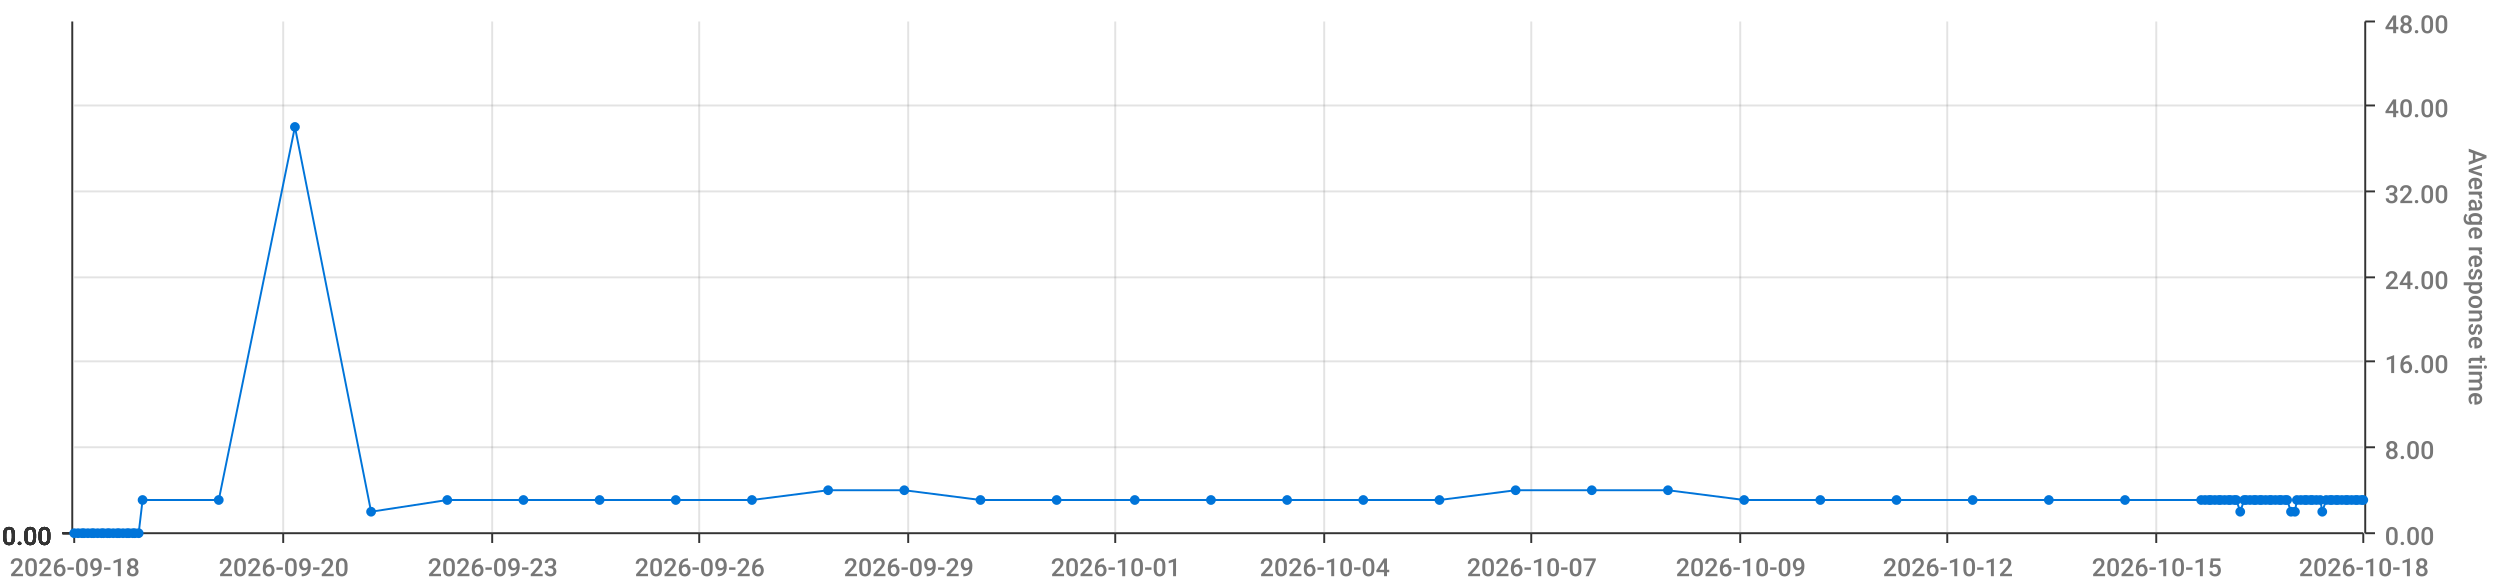
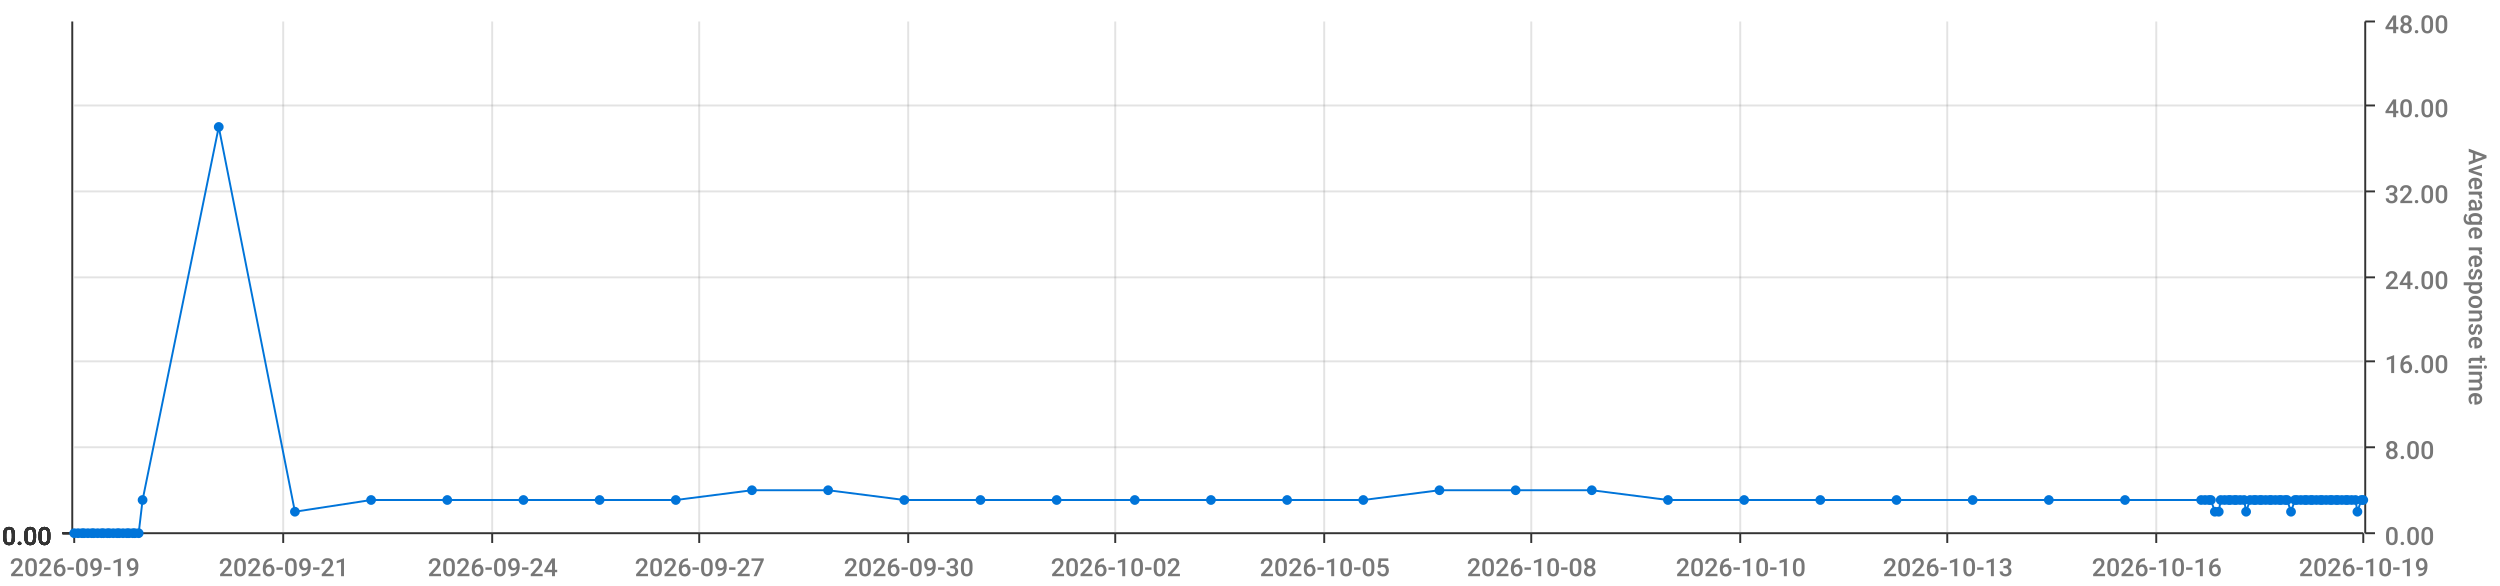
<svg xmlns="http://www.w3.org/2000/svg" viewBox="0 0 1280 300">
  <path d="M 0 0 L 1280 0 L 1280 300 L 0 300 L 0 0" style="stroke-width:0;stroke:rgba(255,255,255,1.0);fill:rgba(255,255,255,0.0)" />
  <path d="M 38 11 L 1210 11 L 1210 273 L 38 273 L 38 11" style="stroke-width:0;stroke:rgba(255,255,255,1.0);fill:rgba(255,255,255,0.0)" />
  <path d="M 38 273 L 1210 273" style="stroke-width:1;stroke:rgba(51,51,51,1.0);fill:rgba(255,255,255,0.0)" />
  <path d="M 38 273 L 38 278" style="stroke-width:1;stroke:rgba(51,51,51,1.0);fill:rgba(255,255,255,0.0)" />
-   <text x="5" y="295" style="stroke-width:0;stroke:none;fill:rgba(119,119,119,1.0);font-size:12.8px;font-family:'Roboto Medium',sans-serif">2026-09-18</text>
+   <text x="5" y="295" style="stroke-width:0;stroke:none;fill:rgba(119,119,119,1.0);font-size:12.8px;font-family:'Roboto Medium',sans-serif">2026-09-19</text>
  <path d="M 145 273 L 145 278" style="stroke-width:1;stroke:rgba(51,51,51,1.0);fill:rgba(255,255,255,0.0)" />
-   <text x="112" y="295" style="stroke-width:0;stroke:none;fill:rgba(119,119,119,1.0);font-size:12.8px;font-family:'Roboto Medium',sans-serif">2026-09-20</text>
+   <text x="112" y="295" style="stroke-width:0;stroke:none;fill:rgba(119,119,119,1.0);font-size:12.8px;font-family:'Roboto Medium',sans-serif">2026-09-21</text>
  <path d="M 252 273 L 252 278" style="stroke-width:1;stroke:rgba(51,51,51,1.0);fill:rgba(255,255,255,0.0)" />
-   <text x="219" y="295" style="stroke-width:0;stroke:none;fill:rgba(119,119,119,1.0);font-size:12.8px;font-family:'Roboto Medium',sans-serif">2026-09-23</text>
+   <text x="219" y="295" style="stroke-width:0;stroke:none;fill:rgba(119,119,119,1.0);font-size:12.8px;font-family:'Roboto Medium',sans-serif">2026-09-24</text>
  <path d="M 358 273 L 358 278" style="stroke-width:1;stroke:rgba(51,51,51,1.0);fill:rgba(255,255,255,0.0)" />
-   <text x="325" y="295" style="stroke-width:0;stroke:none;fill:rgba(119,119,119,1.0);font-size:12.8px;font-family:'Roboto Medium',sans-serif">2026-09-26</text>
+   <text x="325" y="295" style="stroke-width:0;stroke:none;fill:rgba(119,119,119,1.0);font-size:12.8px;font-family:'Roboto Medium',sans-serif">2026-09-27</text>
  <path d="M 465 273 L 465 278" style="stroke-width:1;stroke:rgba(51,51,51,1.0);fill:rgba(255,255,255,0.0)" />
-   <text x="432" y="295" style="stroke-width:0;stroke:none;fill:rgba(119,119,119,1.0);font-size:12.8px;font-family:'Roboto Medium',sans-serif">2026-09-29</text>
+   <text x="432" y="295" style="stroke-width:0;stroke:none;fill:rgba(119,119,119,1.0);font-size:12.8px;font-family:'Roboto Medium',sans-serif">2026-09-30</text>
  <path d="M 571 273 L 571 278" style="stroke-width:1;stroke:rgba(51,51,51,1.0);fill:rgba(255,255,255,0.0)" />
-   <text x="538" y="295" style="stroke-width:0;stroke:none;fill:rgba(119,119,119,1.0);font-size:12.8px;font-family:'Roboto Medium',sans-serif">2026-10-01</text>
+   <text x="538" y="295" style="stroke-width:0;stroke:none;fill:rgba(119,119,119,1.0);font-size:12.8px;font-family:'Roboto Medium',sans-serif">2026-10-02</text>
  <path d="M 678 273 L 678 278" style="stroke-width:1;stroke:rgba(51,51,51,1.0);fill:rgba(255,255,255,0.0)" />
-   <text x="645" y="295" style="stroke-width:0;stroke:none;fill:rgba(119,119,119,1.0);font-size:12.8px;font-family:'Roboto Medium',sans-serif">2026-10-04</text>
+   <text x="645" y="295" style="stroke-width:0;stroke:none;fill:rgba(119,119,119,1.0);font-size:12.8px;font-family:'Roboto Medium',sans-serif">2026-10-05</text>
  <path d="M 784 273 L 784 278" style="stroke-width:1;stroke:rgba(51,51,51,1.0);fill:rgba(255,255,255,0.0)" />
-   <text x="751" y="295" style="stroke-width:0;stroke:none;fill:rgba(119,119,119,1.0);font-size:12.8px;font-family:'Roboto Medium',sans-serif">2026-10-07</text>
+   <text x="751" y="295" style="stroke-width:0;stroke:none;fill:rgba(119,119,119,1.0);font-size:12.8px;font-family:'Roboto Medium',sans-serif">2026-10-08</text>
  <path d="M 891 273 L 891 278" style="stroke-width:1;stroke:rgba(51,51,51,1.0);fill:rgba(255,255,255,0.0)" />
-   <text x="858" y="295" style="stroke-width:0;stroke:none;fill:rgba(119,119,119,1.0);font-size:12.8px;font-family:'Roboto Medium',sans-serif">2026-10-09</text>
+   <text x="858" y="295" style="stroke-width:0;stroke:none;fill:rgba(119,119,119,1.0);font-size:12.8px;font-family:'Roboto Medium',sans-serif">2026-10-10</text>
  <path d="M 997 273 L 997 278" style="stroke-width:1;stroke:rgba(51,51,51,1.0);fill:rgba(255,255,255,0.0)" />
-   <text x="964" y="295" style="stroke-width:0;stroke:none;fill:rgba(119,119,119,1.0);font-size:12.8px;font-family:'Roboto Medium',sans-serif">2026-10-12</text>
+   <text x="964" y="295" style="stroke-width:0;stroke:none;fill:rgba(119,119,119,1.0);font-size:12.8px;font-family:'Roboto Medium',sans-serif">2026-10-13</text>
  <path d="M 1104 273 L 1104 278" style="stroke-width:1;stroke:rgba(51,51,51,1.0);fill:rgba(255,255,255,0.0)" />
-   <text x="1071" y="295" style="stroke-width:0;stroke:none;fill:rgba(119,119,119,1.0);font-size:12.8px;font-family:'Roboto Medium',sans-serif">2026-10-15</text>
+   <text x="1071" y="295" style="stroke-width:0;stroke:none;fill:rgba(119,119,119,1.0);font-size:12.8px;font-family:'Roboto Medium',sans-serif">2026-10-16</text>
  <path d="M 1210 273 L 1210 278" style="stroke-width:1;stroke:rgba(51,51,51,1.0);fill:rgba(255,255,255,0.0)" />
-   <text x="1177" y="295" style="stroke-width:0;stroke:none;fill:rgba(119,119,119,1.0);font-size:12.8px;font-family:'Roboto Medium',sans-serif">2026-10-18</text>
+   <text x="1177" y="295" style="stroke-width:0;stroke:none;fill:rgba(119,119,119,1.0);font-size:12.8px;font-family:'Roboto Medium',sans-serif">2026-10-19</text>
  <path d="M 145 273 L 145 11" style="stroke-width:1;stroke:rgba(119,119,119,0.2);fill:none" />
  <path d="M 252 273 L 252 11" style="stroke-width:1;stroke:rgba(119,119,119,0.2);fill:none" />
  <path d="M 358 273 L 358 11" style="stroke-width:1;stroke:rgba(119,119,119,0.2);fill:none" />
  <path d="M 465 273 L 465 11" style="stroke-width:1;stroke:rgba(119,119,119,0.2);fill:none" />
  <path d="M 571 273 L 571 11" style="stroke-width:1;stroke:rgba(119,119,119,0.2);fill:none" />
  <path d="M 678 273 L 678 11" style="stroke-width:1;stroke:rgba(119,119,119,0.2);fill:none" />
  <path d="M 784 273 L 784 11" style="stroke-width:1;stroke:rgba(119,119,119,0.2);fill:none" />
  <path d="M 891 273 L 891 11" style="stroke-width:1;stroke:rgba(119,119,119,0.2);fill:none" />
  <path d="M 997 273 L 997 11" style="stroke-width:1;stroke:rgba(119,119,119,0.2);fill:none" />
  <path d="M 1104 273 L 1104 11" style="stroke-width:1;stroke:rgba(119,119,119,0.2);fill:none" />
  <path d="M 1211 273 L 1211 11" style="stroke-width:1;stroke:rgba(51,51,51,1.0);fill:rgba(255,255,255,0.0)" />
  <path d="M 1211 273 L 1216 273" style="stroke-width:1;stroke:rgba(51,51,51,1.0);fill:rgba(255,255,255,0.0)" />
  <text x="1221" y="279" style="stroke-width:0;stroke:none;fill:rgba(119,119,119,1.0);font-size:12.8px;font-family:'Roboto Medium',sans-serif">0.00</text>
  <path d="M 1211 229 L 1216 229" style="stroke-width:1;stroke:rgba(51,51,51,1.0);fill:rgba(255,255,255,0.0)" />
  <text x="1221" y="235" style="stroke-width:0;stroke:none;fill:rgba(119,119,119,1.0);font-size:12.8px;font-family:'Roboto Medium',sans-serif">8.00</text>
  <path d="M 1211 185 L 1216 185" style="stroke-width:1;stroke:rgba(51,51,51,1.0);fill:rgba(255,255,255,0.0)" />
  <text x="1221" y="191" style="stroke-width:0;stroke:none;fill:rgba(119,119,119,1.0);font-size:12.8px;font-family:'Roboto Medium',sans-serif">16.00</text>
  <path d="M 1211 142 L 1216 142" style="stroke-width:1;stroke:rgba(51,51,51,1.0);fill:rgba(255,255,255,0.0)" />
  <text x="1221" y="148" style="stroke-width:0;stroke:none;fill:rgba(119,119,119,1.0);font-size:12.8px;font-family:'Roboto Medium',sans-serif">24.00</text>
  <path d="M 1211 98 L 1216 98" style="stroke-width:1;stroke:rgba(51,51,51,1.0);fill:rgba(255,255,255,0.0)" />
  <text x="1221" y="104" style="stroke-width:0;stroke:none;fill:rgba(119,119,119,1.0);font-size:12.8px;font-family:'Roboto Medium',sans-serif">32.00</text>
  <path d="M 1211 54 L 1216 54" style="stroke-width:1;stroke:rgba(51,51,51,1.0);fill:rgba(255,255,255,0.0)" />
  <text x="1221" y="60" style="stroke-width:0;stroke:none;fill:rgba(119,119,119,1.0);font-size:12.8px;font-family:'Roboto Medium',sans-serif">40.00</text>
  <path d="M 1211 11 L 1216 11" style="stroke-width:1;stroke:rgba(51,51,51,1.0);fill:rgba(255,255,255,0.0)" />
  <text x="1221" y="17" style="stroke-width:0;stroke:none;fill:rgba(119,119,119,1.0);font-size:12.8px;font-family:'Roboto Medium',sans-serif">48.00</text>
  <text x="1264" y="76" style="stroke-width:0;stroke:none;fill:rgba(119,119,119,1.0);font-size:12.8px;font-family:'Roboto Medium',sans-serif" transform="rotate(90.00,1264,76)">Average response time</text>
  <path d="M 38 273 L 1210 273" style="stroke-width:0;stroke:rgba(255,255,255,0.0);fill:none" />
  <path d="M 38 229 L 1210 229" style="stroke-width:1;stroke:rgba(119,119,119,0.2);fill:none" />
  <path d="M 38 185 L 1210 185" style="stroke-width:1;stroke:rgba(119,119,119,0.2);fill:none" />
  <path d="M 38 142 L 1210 142" style="stroke-width:1;stroke:rgba(119,119,119,0.2);fill:none" />
  <path d="M 38 98 L 1210 98" style="stroke-width:1;stroke:rgba(119,119,119,0.2);fill:none" />
  <path d="M 38 54 L 1210 54" style="stroke-width:1;stroke:rgba(119,119,119,0.2);fill:none" />
  <path d="M 37 273 L 37 11" style="stroke-width:1;stroke:rgba(51,51,51,1.0);fill:rgba(255,255,255,0.0)" />
  <path d="M 37 273 L 32 273" style="stroke-width:1;stroke:rgba(51,51,51,1.0);fill:rgba(255,255,255,0.0)" />
  <text x="1" y="279" style="stroke-width:0;stroke:none;fill:rgba(51,51,51,1.0);font-size:12.8px;font-family:'Roboto Medium',sans-serif">0.00</text>
  <path d="M 37 273 L 32 273" style="stroke-width:1;stroke:rgba(51,51,51,1.0);fill:rgba(255,255,255,0.0)" />
  <text x="1" y="279" style="stroke-width:0;stroke:none;fill:rgba(51,51,51,1.0);font-size:12.8px;font-family:'Roboto Medium',sans-serif">0.00</text>
  <path d="M 37 273 L 32 273" style="stroke-width:1;stroke:rgba(51,51,51,1.0);fill:rgba(255,255,255,0.0)" />
  <text x="1" y="279" style="stroke-width:0;stroke:none;fill:rgba(51,51,51,1.0);font-size:12.8px;font-family:'Roboto Medium',sans-serif">0.00</text>
  <path d="M 37 273 L 32 273" style="stroke-width:1;stroke:rgba(51,51,51,1.0);fill:rgba(255,255,255,0.0)" />
  <text x="1" y="279" style="stroke-width:0;stroke:none;fill:rgba(51,51,51,1.0);font-size:12.8px;font-family:'Roboto Medium',sans-serif">0.00</text>
  <path d="M 37 273 L 32 273" style="stroke-width:1;stroke:rgba(51,51,51,1.0);fill:rgba(255,255,255,0.0)" />
  <text x="1" y="279" style="stroke-width:0;stroke:none;fill:rgba(51,51,51,1.0);font-size:12.8px;font-family:'Roboto Medium',sans-serif">0.00</text>
  <path d="M 37 273 L 32 273" style="stroke-width:1;stroke:rgba(51,51,51,1.0);fill:rgba(255,255,255,0.0)" />
  <text x="1" y="279" style="stroke-width:0;stroke:none;fill:rgba(51,51,51,1.0);font-size:12.8px;font-family:'Roboto Medium',sans-serif">0.00</text>
  <path d="M 37 273 L 32 273" style="stroke-width:1;stroke:rgba(51,51,51,1.0);fill:rgba(255,255,255,0.0)" />
  <text x="1" y="279" style="stroke-width:0;stroke:none;fill:rgba(51,51,51,1.0);font-size:12.8px;font-family:'Roboto Medium',sans-serif">0.00</text>
  <path d="M 38 273 L 1210 273" style="stroke-width:0;stroke:rgba(255,255,255,0.0);fill:none" />
  <path d="M 38 273 L 1210 273" style="stroke-width:0;stroke:rgba(255,255,255,0.0);fill:none" />
  <path d="M 38 273 L 1210 273" style="stroke-width:0;stroke:rgba(255,255,255,0.0);fill:none" />
  <path d="M 38 273 L 1210 273" style="stroke-width:0;stroke:rgba(255,255,255,0.0);fill:none" />
  <path d="M 38 273 L 1210 273" style="stroke-width:0;stroke:rgba(255,255,255,0.0);fill:none" />
  <path d="M 38 273 L 1210 273" style="stroke-width:0;stroke:rgba(255,255,255,0.0);fill:none" />
-   <path d="M 38 273 L 40 273 L 42 273 L 43 273 L 45 273 L 47 273 L 48 273 L 50 273 L 52 273 L 53 273 L 55 273 L 56 273 L 58 273 L 60 273 L 61 273 L 63 273 L 65 273 L 66 273 L 68 273 L 69 273 L 71 273 L 73 256 L 112 256 L 151 65 L 190 262 L 229 256 L 268 256 L 307 256 L 346 256 L 385 256 L 424 251 L 463 251 L 502 256 L 541 256 L 581 256 L 620 256 L 659 256 L 698 256 L 737 256 L 776 251 L 815 251 L 854 251 L 893 256 L 932 256 L 971 256 L 1010 256 L 1049 256 L 1088 256 L 1127 256 L 1129 256 L 1131 256 L 1132 256 L 1134 256 L 1136 256 L 1137 256 L 1139 256 L 1141 256 L 1142 256 L 1144 256 L 1145 256 L 1147 262 L 1149 256 L 1150 256 L 1152 256 L 1154 256 L 1155 256 L 1157 256 L 1158 256 L 1160 256 L 1162 256 L 1163 256 L 1165 256 L 1167 256 L 1168 256 L 1170 256 L 1171 256 L 1173 262 L 1175 262 L 1176 256 L 1178 256 L 1180 256 L 1181 256 L 1183 256 L 1184 256 L 1186 256 L 1188 256 L 1189 262 L 1191 256 L 1193 256 L 1194 256 L 1196 256 L 1197 256 L 1199 256 L 1201 256 L 1202 256 L 1204 256 L 1206 256 L 1207 256 L 1209 256 L 1210 256" style="stroke-width:1;stroke:rgba(0,116,217,1.0);fill:rgba(255,255,255,0.0)" />
+   <path d="M 38 273 L 40 273 L 42 273 L 43 273 L 45 273 L 47 273 L 48 273 L 50 273 L 52 273 L 53 273 L 55 273 L 56 273 L 58 273 L 60 273 L 61 273 L 63 273 L 65 273 L 66 273 L 68 273 L 69 273 L 71 273 L 73 256 L 112 65 L 151 262 L 190 256 L 229 256 L 268 256 L 307 256 L 346 256 L 385 251 L 424 251 L 463 256 L 502 256 L 541 256 L 581 256 L 620 256 L 659 256 L 698 256 L 737 251 L 776 251 L 815 251 L 854 256 L 893 256 L 932 256 L 971 256 L 1010 256 L 1049 256 L 1088 256 L 1127 256 L 1129 256 L 1131 256 L 1132 256 L 1134 262 L 1136 262 L 1137 256 L 1139 256 L 1141 256 L 1142 256 L 1144 256 L 1145 256 L 1147 256 L 1149 256 L 1150 262 L 1152 256 L 1154 256 L 1155 256 L 1157 256 L 1158 256 L 1160 256 L 1162 256 L 1163 256 L 1165 256 L 1167 256 L 1168 256 L 1170 256 L 1171 256 L 1173 262 L 1175 256 L 1176 256 L 1178 256 L 1180 256 L 1181 256 L 1183 256 L 1184 256 L 1186 256 L 1188 256 L 1189 256 L 1191 256 L 1193 256 L 1194 256 L 1196 256 L 1197 256 L 1199 256 L 1201 256 L 1202 256 L 1204 256 L 1206 256 L 1207 262 L 1209 256 L 1210 256" style="stroke-width:1;stroke:rgba(0,116,217,1.0);fill:rgba(255,255,255,0.0)" />
  <circle cx="38" cy="273" r="2" style="stroke-width:1;stroke:rgba(0,116,217,1.0);fill:rgba(0,116,217,1.0)" />
  <path d="" style="stroke-width:1;stroke:rgba(0,116,217,1.0);fill:rgba(0,116,217,1.0)" />
  <circle cx="40" cy="273" r="2" style="stroke-width:1;stroke:rgba(0,116,217,1.0);fill:rgba(0,116,217,1.0)" />
  <path d="" style="stroke-width:1;stroke:rgba(0,116,217,1.0);fill:rgba(0,116,217,1.0)" />
  <circle cx="42" cy="273" r="2" style="stroke-width:1;stroke:rgba(0,116,217,1.0);fill:rgba(0,116,217,1.0)" />
  <path d="" style="stroke-width:1;stroke:rgba(0,116,217,1.0);fill:rgba(0,116,217,1.0)" />
  <circle cx="43" cy="273" r="2" style="stroke-width:1;stroke:rgba(0,116,217,1.0);fill:rgba(0,116,217,1.0)" />
  <path d="" style="stroke-width:1;stroke:rgba(0,116,217,1.0);fill:rgba(0,116,217,1.0)" />
  <circle cx="45" cy="273" r="2" style="stroke-width:1;stroke:rgba(0,116,217,1.0);fill:rgba(0,116,217,1.0)" />
  <path d="" style="stroke-width:1;stroke:rgba(0,116,217,1.0);fill:rgba(0,116,217,1.0)" />
  <circle cx="47" cy="273" r="2" style="stroke-width:1;stroke:rgba(0,116,217,1.0);fill:rgba(0,116,217,1.0)" />
  <path d="" style="stroke-width:1;stroke:rgba(0,116,217,1.0);fill:rgba(0,116,217,1.0)" />
  <circle cx="48" cy="273" r="2" style="stroke-width:1;stroke:rgba(0,116,217,1.0);fill:rgba(0,116,217,1.0)" />
  <path d="" style="stroke-width:1;stroke:rgba(0,116,217,1.0);fill:rgba(0,116,217,1.0)" />
  <circle cx="50" cy="273" r="2" style="stroke-width:1;stroke:rgba(0,116,217,1.0);fill:rgba(0,116,217,1.0)" />
  <path d="" style="stroke-width:1;stroke:rgba(0,116,217,1.0);fill:rgba(0,116,217,1.0)" />
  <circle cx="52" cy="273" r="2" style="stroke-width:1;stroke:rgba(0,116,217,1.0);fill:rgba(0,116,217,1.0)" />
  <path d="" style="stroke-width:1;stroke:rgba(0,116,217,1.0);fill:rgba(0,116,217,1.0)" />
  <circle cx="53" cy="273" r="2" style="stroke-width:1;stroke:rgba(0,116,217,1.0);fill:rgba(0,116,217,1.0)" />
  <path d="" style="stroke-width:1;stroke:rgba(0,116,217,1.0);fill:rgba(0,116,217,1.0)" />
  <circle cx="55" cy="273" r="2" style="stroke-width:1;stroke:rgba(0,116,217,1.0);fill:rgba(0,116,217,1.0)" />
  <path d="" style="stroke-width:1;stroke:rgba(0,116,217,1.0);fill:rgba(0,116,217,1.0)" />
  <circle cx="56" cy="273" r="2" style="stroke-width:1;stroke:rgba(0,116,217,1.0);fill:rgba(0,116,217,1.0)" />
  <path d="" style="stroke-width:1;stroke:rgba(0,116,217,1.0);fill:rgba(0,116,217,1.0)" />
  <circle cx="58" cy="273" r="2" style="stroke-width:1;stroke:rgba(0,116,217,1.0);fill:rgba(0,116,217,1.0)" />
  <path d="" style="stroke-width:1;stroke:rgba(0,116,217,1.0);fill:rgba(0,116,217,1.0)" />
  <circle cx="60" cy="273" r="2" style="stroke-width:1;stroke:rgba(0,116,217,1.0);fill:rgba(0,116,217,1.0)" />
  <path d="" style="stroke-width:1;stroke:rgba(0,116,217,1.0);fill:rgba(0,116,217,1.0)" />
  <circle cx="61" cy="273" r="2" style="stroke-width:1;stroke:rgba(0,116,217,1.0);fill:rgba(0,116,217,1.0)" />
  <path d="" style="stroke-width:1;stroke:rgba(0,116,217,1.0);fill:rgba(0,116,217,1.0)" />
  <circle cx="63" cy="273" r="2" style="stroke-width:1;stroke:rgba(0,116,217,1.0);fill:rgba(0,116,217,1.0)" />
  <path d="" style="stroke-width:1;stroke:rgba(0,116,217,1.0);fill:rgba(0,116,217,1.0)" />
  <circle cx="65" cy="273" r="2" style="stroke-width:1;stroke:rgba(0,116,217,1.0);fill:rgba(0,116,217,1.0)" />
  <path d="" style="stroke-width:1;stroke:rgba(0,116,217,1.0);fill:rgba(0,116,217,1.0)" />
  <circle cx="66" cy="273" r="2" style="stroke-width:1;stroke:rgba(0,116,217,1.0);fill:rgba(0,116,217,1.0)" />
  <path d="" style="stroke-width:1;stroke:rgba(0,116,217,1.0);fill:rgba(0,116,217,1.0)" />
  <circle cx="68" cy="273" r="2" style="stroke-width:1;stroke:rgba(0,116,217,1.0);fill:rgba(0,116,217,1.0)" />
  <path d="" style="stroke-width:1;stroke:rgba(0,116,217,1.0);fill:rgba(0,116,217,1.0)" />
  <circle cx="69" cy="273" r="2" style="stroke-width:1;stroke:rgba(0,116,217,1.0);fill:rgba(0,116,217,1.0)" />
  <path d="" style="stroke-width:1;stroke:rgba(0,116,217,1.0);fill:rgba(0,116,217,1.0)" />
  <circle cx="71" cy="273" r="2" style="stroke-width:1;stroke:rgba(0,116,217,1.0);fill:rgba(0,116,217,1.0)" />
  <path d="" style="stroke-width:1;stroke:rgba(0,116,217,1.0);fill:rgba(0,116,217,1.0)" />
  <circle cx="73" cy="256" r="2" style="stroke-width:1;stroke:rgba(0,116,217,1.0);fill:rgba(0,116,217,1.0)" />
  <path d="" style="stroke-width:1;stroke:rgba(0,116,217,1.0);fill:rgba(0,116,217,1.0)" />
-   <circle cx="112" cy="256" r="2" style="stroke-width:1;stroke:rgba(0,116,217,1.0);fill:rgba(0,116,217,1.0)" />
-   <path d="" style="stroke-width:1;stroke:rgba(0,116,217,1.0);fill:rgba(0,116,217,1.0)" />
-   <circle cx="151" cy="65" r="2" style="stroke-width:1;stroke:rgba(0,116,217,1.0);fill:rgba(0,116,217,1.0)" />
-   <path d="" style="stroke-width:1;stroke:rgba(0,116,217,1.0);fill:rgba(0,116,217,1.0)" />
-   <circle cx="190" cy="262" r="2" style="stroke-width:1;stroke:rgba(0,116,217,1.0);fill:rgba(0,116,217,1.0)" />
+   <circle cx="112" cy="65" r="2" style="stroke-width:1;stroke:rgba(0,116,217,1.0);fill:rgba(0,116,217,1.0)" />
+   <path d="" style="stroke-width:1;stroke:rgba(0,116,217,1.0);fill:rgba(0,116,217,1.0)" />
+   <circle cx="151" cy="262" r="2" style="stroke-width:1;stroke:rgba(0,116,217,1.0);fill:rgba(0,116,217,1.0)" />
+   <path d="" style="stroke-width:1;stroke:rgba(0,116,217,1.0);fill:rgba(0,116,217,1.0)" />
+   <circle cx="190" cy="256" r="2" style="stroke-width:1;stroke:rgba(0,116,217,1.0);fill:rgba(0,116,217,1.0)" />
  <path d="" style="stroke-width:1;stroke:rgba(0,116,217,1.0);fill:rgba(0,116,217,1.0)" />
  <circle cx="229" cy="256" r="2" style="stroke-width:1;stroke:rgba(0,116,217,1.0);fill:rgba(0,116,217,1.0)" />
  <path d="" style="stroke-width:1;stroke:rgba(0,116,217,1.0);fill:rgba(0,116,217,1.0)" />
  <circle cx="268" cy="256" r="2" style="stroke-width:1;stroke:rgba(0,116,217,1.0);fill:rgba(0,116,217,1.0)" />
  <path d="" style="stroke-width:1;stroke:rgba(0,116,217,1.0);fill:rgba(0,116,217,1.0)" />
  <circle cx="307" cy="256" r="2" style="stroke-width:1;stroke:rgba(0,116,217,1.0);fill:rgba(0,116,217,1.0)" />
  <path d="" style="stroke-width:1;stroke:rgba(0,116,217,1.0);fill:rgba(0,116,217,1.0)" />
  <circle cx="346" cy="256" r="2" style="stroke-width:1;stroke:rgba(0,116,217,1.0);fill:rgba(0,116,217,1.0)" />
  <path d="" style="stroke-width:1;stroke:rgba(0,116,217,1.0);fill:rgba(0,116,217,1.0)" />
-   <circle cx="385" cy="256" r="2" style="stroke-width:1;stroke:rgba(0,116,217,1.0);fill:rgba(0,116,217,1.0)" />
+   <circle cx="385" cy="251" r="2" style="stroke-width:1;stroke:rgba(0,116,217,1.0);fill:rgba(0,116,217,1.0)" />
  <path d="" style="stroke-width:1;stroke:rgba(0,116,217,1.0);fill:rgba(0,116,217,1.0)" />
  <circle cx="424" cy="251" r="2" style="stroke-width:1;stroke:rgba(0,116,217,1.0);fill:rgba(0,116,217,1.0)" />
  <path d="" style="stroke-width:1;stroke:rgba(0,116,217,1.0);fill:rgba(0,116,217,1.0)" />
-   <circle cx="463" cy="251" r="2" style="stroke-width:1;stroke:rgba(0,116,217,1.0);fill:rgba(0,116,217,1.0)" />
+   <circle cx="463" cy="256" r="2" style="stroke-width:1;stroke:rgba(0,116,217,1.0);fill:rgba(0,116,217,1.0)" />
  <path d="" style="stroke-width:1;stroke:rgba(0,116,217,1.0);fill:rgba(0,116,217,1.0)" />
  <circle cx="502" cy="256" r="2" style="stroke-width:1;stroke:rgba(0,116,217,1.0);fill:rgba(0,116,217,1.0)" />
  <path d="" style="stroke-width:1;stroke:rgba(0,116,217,1.0);fill:rgba(0,116,217,1.0)" />
  <circle cx="541" cy="256" r="2" style="stroke-width:1;stroke:rgba(0,116,217,1.0);fill:rgba(0,116,217,1.0)" />
  <path d="" style="stroke-width:1;stroke:rgba(0,116,217,1.0);fill:rgba(0,116,217,1.0)" />
  <circle cx="581" cy="256" r="2" style="stroke-width:1;stroke:rgba(0,116,217,1.0);fill:rgba(0,116,217,1.0)" />
  <path d="" style="stroke-width:1;stroke:rgba(0,116,217,1.0);fill:rgba(0,116,217,1.0)" />
  <circle cx="620" cy="256" r="2" style="stroke-width:1;stroke:rgba(0,116,217,1.0);fill:rgba(0,116,217,1.0)" />
  <path d="" style="stroke-width:1;stroke:rgba(0,116,217,1.0);fill:rgba(0,116,217,1.0)" />
  <circle cx="659" cy="256" r="2" style="stroke-width:1;stroke:rgba(0,116,217,1.0);fill:rgba(0,116,217,1.0)" />
  <path d="" style="stroke-width:1;stroke:rgba(0,116,217,1.0);fill:rgba(0,116,217,1.0)" />
  <circle cx="698" cy="256" r="2" style="stroke-width:1;stroke:rgba(0,116,217,1.0);fill:rgba(0,116,217,1.0)" />
  <path d="" style="stroke-width:1;stroke:rgba(0,116,217,1.0);fill:rgba(0,116,217,1.0)" />
-   <circle cx="737" cy="256" r="2" style="stroke-width:1;stroke:rgba(0,116,217,1.0);fill:rgba(0,116,217,1.0)" />
+   <circle cx="737" cy="251" r="2" style="stroke-width:1;stroke:rgba(0,116,217,1.0);fill:rgba(0,116,217,1.0)" />
  <path d="" style="stroke-width:1;stroke:rgba(0,116,217,1.0);fill:rgba(0,116,217,1.0)" />
  <circle cx="776" cy="251" r="2" style="stroke-width:1;stroke:rgba(0,116,217,1.0);fill:rgba(0,116,217,1.0)" />
  <path d="" style="stroke-width:1;stroke:rgba(0,116,217,1.0);fill:rgba(0,116,217,1.0)" />
  <circle cx="815" cy="251" r="2" style="stroke-width:1;stroke:rgba(0,116,217,1.0);fill:rgba(0,116,217,1.0)" />
  <path d="" style="stroke-width:1;stroke:rgba(0,116,217,1.0);fill:rgba(0,116,217,1.0)" />
-   <circle cx="854" cy="251" r="2" style="stroke-width:1;stroke:rgba(0,116,217,1.0);fill:rgba(0,116,217,1.0)" />
+   <circle cx="854" cy="256" r="2" style="stroke-width:1;stroke:rgba(0,116,217,1.0);fill:rgba(0,116,217,1.0)" />
  <path d="" style="stroke-width:1;stroke:rgba(0,116,217,1.0);fill:rgba(0,116,217,1.0)" />
  <circle cx="893" cy="256" r="2" style="stroke-width:1;stroke:rgba(0,116,217,1.0);fill:rgba(0,116,217,1.0)" />
  <path d="" style="stroke-width:1;stroke:rgba(0,116,217,1.0);fill:rgba(0,116,217,1.0)" />
  <circle cx="932" cy="256" r="2" style="stroke-width:1;stroke:rgba(0,116,217,1.0);fill:rgba(0,116,217,1.0)" />
  <path d="" style="stroke-width:1;stroke:rgba(0,116,217,1.0);fill:rgba(0,116,217,1.0)" />
  <circle cx="971" cy="256" r="2" style="stroke-width:1;stroke:rgba(0,116,217,1.0);fill:rgba(0,116,217,1.0)" />
  <path d="" style="stroke-width:1;stroke:rgba(0,116,217,1.0);fill:rgba(0,116,217,1.0)" />
  <circle cx="1010" cy="256" r="2" style="stroke-width:1;stroke:rgba(0,116,217,1.0);fill:rgba(0,116,217,1.0)" />
  <path d="" style="stroke-width:1;stroke:rgba(0,116,217,1.0);fill:rgba(0,116,217,1.0)" />
  <circle cx="1049" cy="256" r="2" style="stroke-width:1;stroke:rgba(0,116,217,1.0);fill:rgba(0,116,217,1.0)" />
  <path d="" style="stroke-width:1;stroke:rgba(0,116,217,1.0);fill:rgba(0,116,217,1.0)" />
  <circle cx="1088" cy="256" r="2" style="stroke-width:1;stroke:rgba(0,116,217,1.0);fill:rgba(0,116,217,1.0)" />
  <path d="" style="stroke-width:1;stroke:rgba(0,116,217,1.0);fill:rgba(0,116,217,1.0)" />
  <circle cx="1127" cy="256" r="2" style="stroke-width:1;stroke:rgba(0,116,217,1.0);fill:rgba(0,116,217,1.0)" />
  <path d="" style="stroke-width:1;stroke:rgba(0,116,217,1.0);fill:rgba(0,116,217,1.0)" />
  <circle cx="1129" cy="256" r="2" style="stroke-width:1;stroke:rgba(0,116,217,1.0);fill:rgba(0,116,217,1.0)" />
  <path d="" style="stroke-width:1;stroke:rgba(0,116,217,1.0);fill:rgba(0,116,217,1.0)" />
  <circle cx="1131" cy="256" r="2" style="stroke-width:1;stroke:rgba(0,116,217,1.0);fill:rgba(0,116,217,1.0)" />
  <path d="" style="stroke-width:1;stroke:rgba(0,116,217,1.0);fill:rgba(0,116,217,1.0)" />
  <circle cx="1132" cy="256" r="2" style="stroke-width:1;stroke:rgba(0,116,217,1.0);fill:rgba(0,116,217,1.0)" />
  <path d="" style="stroke-width:1;stroke:rgba(0,116,217,1.0);fill:rgba(0,116,217,1.0)" />
-   <circle cx="1134" cy="256" r="2" style="stroke-width:1;stroke:rgba(0,116,217,1.0);fill:rgba(0,116,217,1.0)" />
-   <path d="" style="stroke-width:1;stroke:rgba(0,116,217,1.0);fill:rgba(0,116,217,1.0)" />
-   <circle cx="1136" cy="256" r="2" style="stroke-width:1;stroke:rgba(0,116,217,1.0);fill:rgba(0,116,217,1.0)" />
+   <circle cx="1134" cy="262" r="2" style="stroke-width:1;stroke:rgba(0,116,217,1.0);fill:rgba(0,116,217,1.0)" />
+   <path d="" style="stroke-width:1;stroke:rgba(0,116,217,1.0);fill:rgba(0,116,217,1.0)" />
+   <circle cx="1136" cy="262" r="2" style="stroke-width:1;stroke:rgba(0,116,217,1.0);fill:rgba(0,116,217,1.0)" />
  <path d="" style="stroke-width:1;stroke:rgba(0,116,217,1.0);fill:rgba(0,116,217,1.0)" />
  <circle cx="1137" cy="256" r="2" style="stroke-width:1;stroke:rgba(0,116,217,1.0);fill:rgba(0,116,217,1.0)" />
  <path d="" style="stroke-width:1;stroke:rgba(0,116,217,1.0);fill:rgba(0,116,217,1.0)" />
  <circle cx="1139" cy="256" r="2" style="stroke-width:1;stroke:rgba(0,116,217,1.0);fill:rgba(0,116,217,1.0)" />
  <path d="" style="stroke-width:1;stroke:rgba(0,116,217,1.0);fill:rgba(0,116,217,1.0)" />
  <circle cx="1141" cy="256" r="2" style="stroke-width:1;stroke:rgba(0,116,217,1.0);fill:rgba(0,116,217,1.0)" />
  <path d="" style="stroke-width:1;stroke:rgba(0,116,217,1.0);fill:rgba(0,116,217,1.0)" />
  <circle cx="1142" cy="256" r="2" style="stroke-width:1;stroke:rgba(0,116,217,1.0);fill:rgba(0,116,217,1.0)" />
  <path d="" style="stroke-width:1;stroke:rgba(0,116,217,1.0);fill:rgba(0,116,217,1.0)" />
  <circle cx="1144" cy="256" r="2" style="stroke-width:1;stroke:rgba(0,116,217,1.0);fill:rgba(0,116,217,1.0)" />
  <path d="" style="stroke-width:1;stroke:rgba(0,116,217,1.0);fill:rgba(0,116,217,1.0)" />
  <circle cx="1145" cy="256" r="2" style="stroke-width:1;stroke:rgba(0,116,217,1.0);fill:rgba(0,116,217,1.0)" />
  <path d="" style="stroke-width:1;stroke:rgba(0,116,217,1.0);fill:rgba(0,116,217,1.0)" />
-   <circle cx="1147" cy="262" r="2" style="stroke-width:1;stroke:rgba(0,116,217,1.0);fill:rgba(0,116,217,1.0)" />
+   <circle cx="1147" cy="256" r="2" style="stroke-width:1;stroke:rgba(0,116,217,1.0);fill:rgba(0,116,217,1.0)" />
  <path d="" style="stroke-width:1;stroke:rgba(0,116,217,1.0);fill:rgba(0,116,217,1.0)" />
  <circle cx="1149" cy="256" r="2" style="stroke-width:1;stroke:rgba(0,116,217,1.0);fill:rgba(0,116,217,1.0)" />
  <path d="" style="stroke-width:1;stroke:rgba(0,116,217,1.0);fill:rgba(0,116,217,1.0)" />
-   <circle cx="1150" cy="256" r="2" style="stroke-width:1;stroke:rgba(0,116,217,1.0);fill:rgba(0,116,217,1.0)" />
+   <circle cx="1150" cy="262" r="2" style="stroke-width:1;stroke:rgba(0,116,217,1.0);fill:rgba(0,116,217,1.0)" />
  <path d="" style="stroke-width:1;stroke:rgba(0,116,217,1.0);fill:rgba(0,116,217,1.0)" />
  <circle cx="1152" cy="256" r="2" style="stroke-width:1;stroke:rgba(0,116,217,1.0);fill:rgba(0,116,217,1.0)" />
  <path d="" style="stroke-width:1;stroke:rgba(0,116,217,1.0);fill:rgba(0,116,217,1.0)" />
  <circle cx="1154" cy="256" r="2" style="stroke-width:1;stroke:rgba(0,116,217,1.0);fill:rgba(0,116,217,1.0)" />
  <path d="" style="stroke-width:1;stroke:rgba(0,116,217,1.0);fill:rgba(0,116,217,1.0)" />
  <circle cx="1155" cy="256" r="2" style="stroke-width:1;stroke:rgba(0,116,217,1.0);fill:rgba(0,116,217,1.0)" />
  <path d="" style="stroke-width:1;stroke:rgba(0,116,217,1.0);fill:rgba(0,116,217,1.0)" />
  <circle cx="1157" cy="256" r="2" style="stroke-width:1;stroke:rgba(0,116,217,1.0);fill:rgba(0,116,217,1.0)" />
  <path d="" style="stroke-width:1;stroke:rgba(0,116,217,1.0);fill:rgba(0,116,217,1.0)" />
  <circle cx="1158" cy="256" r="2" style="stroke-width:1;stroke:rgba(0,116,217,1.0);fill:rgba(0,116,217,1.0)" />
  <path d="" style="stroke-width:1;stroke:rgba(0,116,217,1.0);fill:rgba(0,116,217,1.0)" />
  <circle cx="1160" cy="256" r="2" style="stroke-width:1;stroke:rgba(0,116,217,1.0);fill:rgba(0,116,217,1.0)" />
  <path d="" style="stroke-width:1;stroke:rgba(0,116,217,1.0);fill:rgba(0,116,217,1.0)" />
  <circle cx="1162" cy="256" r="2" style="stroke-width:1;stroke:rgba(0,116,217,1.0);fill:rgba(0,116,217,1.0)" />
  <path d="" style="stroke-width:1;stroke:rgba(0,116,217,1.0);fill:rgba(0,116,217,1.0)" />
  <circle cx="1163" cy="256" r="2" style="stroke-width:1;stroke:rgba(0,116,217,1.0);fill:rgba(0,116,217,1.0)" />
  <path d="" style="stroke-width:1;stroke:rgba(0,116,217,1.0);fill:rgba(0,116,217,1.0)" />
  <circle cx="1165" cy="256" r="2" style="stroke-width:1;stroke:rgba(0,116,217,1.0);fill:rgba(0,116,217,1.0)" />
  <path d="" style="stroke-width:1;stroke:rgba(0,116,217,1.0);fill:rgba(0,116,217,1.0)" />
  <circle cx="1167" cy="256" r="2" style="stroke-width:1;stroke:rgba(0,116,217,1.0);fill:rgba(0,116,217,1.0)" />
  <path d="" style="stroke-width:1;stroke:rgba(0,116,217,1.0);fill:rgba(0,116,217,1.0)" />
  <circle cx="1168" cy="256" r="2" style="stroke-width:1;stroke:rgba(0,116,217,1.0);fill:rgba(0,116,217,1.0)" />
  <path d="" style="stroke-width:1;stroke:rgba(0,116,217,1.0);fill:rgba(0,116,217,1.0)" />
  <circle cx="1170" cy="256" r="2" style="stroke-width:1;stroke:rgba(0,116,217,1.0);fill:rgba(0,116,217,1.0)" />
  <path d="" style="stroke-width:1;stroke:rgba(0,116,217,1.0);fill:rgba(0,116,217,1.0)" />
  <circle cx="1171" cy="256" r="2" style="stroke-width:1;stroke:rgba(0,116,217,1.0);fill:rgba(0,116,217,1.0)" />
  <path d="" style="stroke-width:1;stroke:rgba(0,116,217,1.0);fill:rgba(0,116,217,1.0)" />
  <circle cx="1173" cy="262" r="2" style="stroke-width:1;stroke:rgba(0,116,217,1.0);fill:rgba(0,116,217,1.0)" />
  <path d="" style="stroke-width:1;stroke:rgba(0,116,217,1.0);fill:rgba(0,116,217,1.0)" />
-   <circle cx="1175" cy="262" r="2" style="stroke-width:1;stroke:rgba(0,116,217,1.0);fill:rgba(0,116,217,1.0)" />
+   <circle cx="1175" cy="256" r="2" style="stroke-width:1;stroke:rgba(0,116,217,1.0);fill:rgba(0,116,217,1.0)" />
  <path d="" style="stroke-width:1;stroke:rgba(0,116,217,1.0);fill:rgba(0,116,217,1.0)" />
  <circle cx="1176" cy="256" r="2" style="stroke-width:1;stroke:rgba(0,116,217,1.0);fill:rgba(0,116,217,1.0)" />
  <path d="" style="stroke-width:1;stroke:rgba(0,116,217,1.0);fill:rgba(0,116,217,1.0)" />
  <circle cx="1178" cy="256" r="2" style="stroke-width:1;stroke:rgba(0,116,217,1.0);fill:rgba(0,116,217,1.0)" />
  <path d="" style="stroke-width:1;stroke:rgba(0,116,217,1.0);fill:rgba(0,116,217,1.0)" />
  <circle cx="1180" cy="256" r="2" style="stroke-width:1;stroke:rgba(0,116,217,1.0);fill:rgba(0,116,217,1.0)" />
  <path d="" style="stroke-width:1;stroke:rgba(0,116,217,1.0);fill:rgba(0,116,217,1.0)" />
  <circle cx="1181" cy="256" r="2" style="stroke-width:1;stroke:rgba(0,116,217,1.0);fill:rgba(0,116,217,1.0)" />
  <path d="" style="stroke-width:1;stroke:rgba(0,116,217,1.0);fill:rgba(0,116,217,1.0)" />
  <circle cx="1183" cy="256" r="2" style="stroke-width:1;stroke:rgba(0,116,217,1.0);fill:rgba(0,116,217,1.0)" />
  <path d="" style="stroke-width:1;stroke:rgba(0,116,217,1.0);fill:rgba(0,116,217,1.0)" />
  <circle cx="1184" cy="256" r="2" style="stroke-width:1;stroke:rgba(0,116,217,1.0);fill:rgba(0,116,217,1.0)" />
  <path d="" style="stroke-width:1;stroke:rgba(0,116,217,1.0);fill:rgba(0,116,217,1.0)" />
  <circle cx="1186" cy="256" r="2" style="stroke-width:1;stroke:rgba(0,116,217,1.0);fill:rgba(0,116,217,1.0)" />
  <path d="" style="stroke-width:1;stroke:rgba(0,116,217,1.0);fill:rgba(0,116,217,1.0)" />
  <circle cx="1188" cy="256" r="2" style="stroke-width:1;stroke:rgba(0,116,217,1.0);fill:rgba(0,116,217,1.0)" />
  <path d="" style="stroke-width:1;stroke:rgba(0,116,217,1.0);fill:rgba(0,116,217,1.0)" />
-   <circle cx="1189" cy="262" r="2" style="stroke-width:1;stroke:rgba(0,116,217,1.0);fill:rgba(0,116,217,1.0)" />
+   <circle cx="1189" cy="256" r="2" style="stroke-width:1;stroke:rgba(0,116,217,1.0);fill:rgba(0,116,217,1.0)" />
  <path d="" style="stroke-width:1;stroke:rgba(0,116,217,1.0);fill:rgba(0,116,217,1.0)" />
  <circle cx="1191" cy="256" r="2" style="stroke-width:1;stroke:rgba(0,116,217,1.0);fill:rgba(0,116,217,1.0)" />
  <path d="" style="stroke-width:1;stroke:rgba(0,116,217,1.0);fill:rgba(0,116,217,1.0)" />
  <circle cx="1193" cy="256" r="2" style="stroke-width:1;stroke:rgba(0,116,217,1.0);fill:rgba(0,116,217,1.0)" />
  <path d="" style="stroke-width:1;stroke:rgba(0,116,217,1.0);fill:rgba(0,116,217,1.0)" />
  <circle cx="1194" cy="256" r="2" style="stroke-width:1;stroke:rgba(0,116,217,1.0);fill:rgba(0,116,217,1.0)" />
  <path d="" style="stroke-width:1;stroke:rgba(0,116,217,1.0);fill:rgba(0,116,217,1.0)" />
  <circle cx="1196" cy="256" r="2" style="stroke-width:1;stroke:rgba(0,116,217,1.0);fill:rgba(0,116,217,1.0)" />
  <path d="" style="stroke-width:1;stroke:rgba(0,116,217,1.0);fill:rgba(0,116,217,1.0)" />
  <circle cx="1197" cy="256" r="2" style="stroke-width:1;stroke:rgba(0,116,217,1.0);fill:rgba(0,116,217,1.0)" />
  <path d="" style="stroke-width:1;stroke:rgba(0,116,217,1.0);fill:rgba(0,116,217,1.0)" />
  <circle cx="1199" cy="256" r="2" style="stroke-width:1;stroke:rgba(0,116,217,1.0);fill:rgba(0,116,217,1.0)" />
  <path d="" style="stroke-width:1;stroke:rgba(0,116,217,1.0);fill:rgba(0,116,217,1.0)" />
  <circle cx="1201" cy="256" r="2" style="stroke-width:1;stroke:rgba(0,116,217,1.0);fill:rgba(0,116,217,1.0)" />
  <path d="" style="stroke-width:1;stroke:rgba(0,116,217,1.0);fill:rgba(0,116,217,1.0)" />
  <circle cx="1202" cy="256" r="2" style="stroke-width:1;stroke:rgba(0,116,217,1.0);fill:rgba(0,116,217,1.0)" />
  <path d="" style="stroke-width:1;stroke:rgba(0,116,217,1.0);fill:rgba(0,116,217,1.0)" />
  <circle cx="1204" cy="256" r="2" style="stroke-width:1;stroke:rgba(0,116,217,1.0);fill:rgba(0,116,217,1.0)" />
  <path d="" style="stroke-width:1;stroke:rgba(0,116,217,1.0);fill:rgba(0,116,217,1.0)" />
  <circle cx="1206" cy="256" r="2" style="stroke-width:1;stroke:rgba(0,116,217,1.0);fill:rgba(0,116,217,1.0)" />
  <path d="" style="stroke-width:1;stroke:rgba(0,116,217,1.0);fill:rgba(0,116,217,1.0)" />
-   <circle cx="1207" cy="256" r="2" style="stroke-width:1;stroke:rgba(0,116,217,1.0);fill:rgba(0,116,217,1.0)" />
+   <circle cx="1207" cy="262" r="2" style="stroke-width:1;stroke:rgba(0,116,217,1.0);fill:rgba(0,116,217,1.0)" />
  <path d="" style="stroke-width:1;stroke:rgba(0,116,217,1.0);fill:rgba(0,116,217,1.0)" />
  <circle cx="1209" cy="256" r="2" style="stroke-width:1;stroke:rgba(0,116,217,1.0);fill:rgba(0,116,217,1.0)" />
  <path d="" style="stroke-width:1;stroke:rgba(0,116,217,1.0);fill:rgba(0,116,217,1.0)" />
  <circle cx="1210" cy="256" r="2" style="stroke-width:1;stroke:rgba(0,116,217,1.0);fill:rgba(0,116,217,1.0)" />
  <path d="" style="stroke-width:1;stroke:rgba(0,116,217,1.0);fill:rgba(0,116,217,1.0)" />
</svg>
